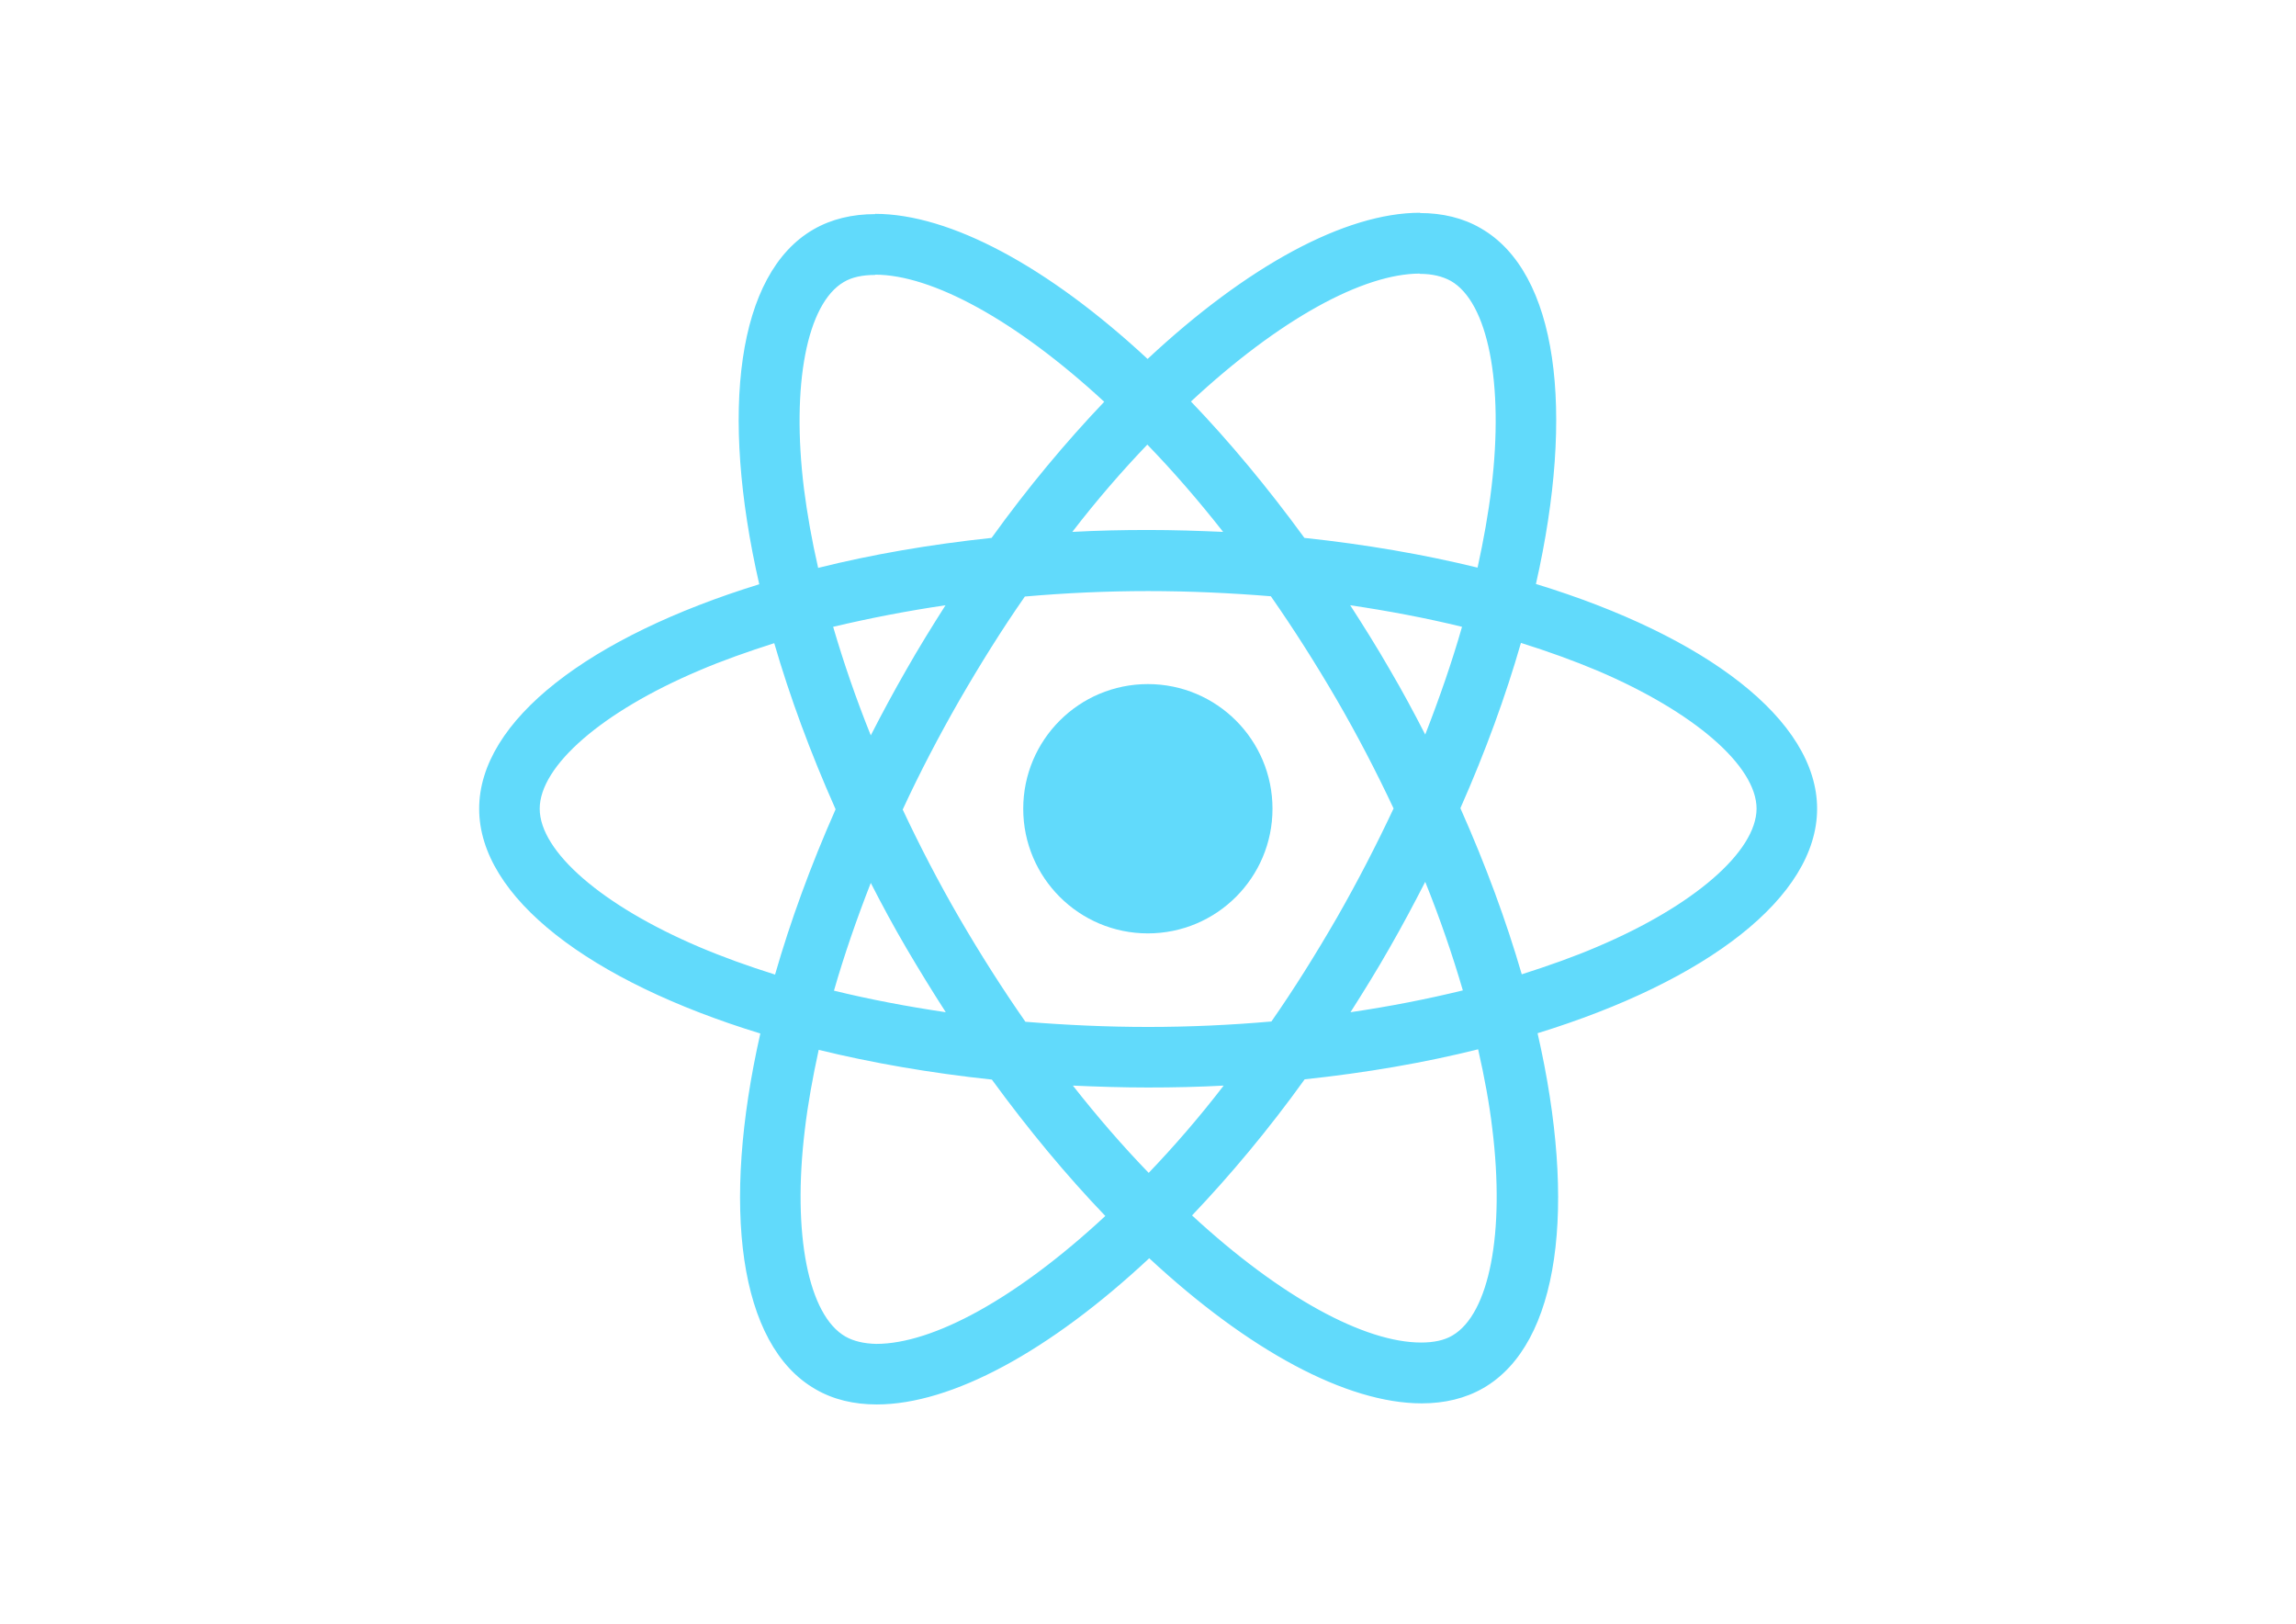
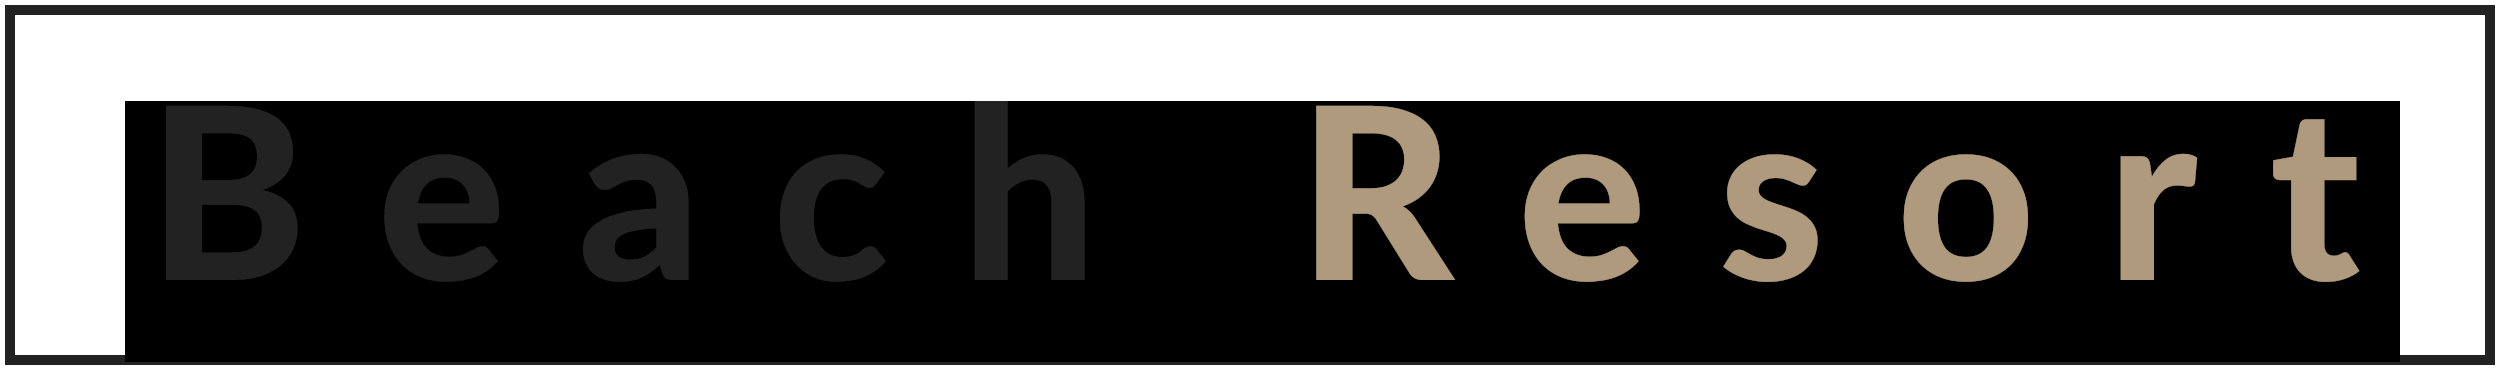
- <svg xmlns="http://www.w3.org/2000/svg" viewBox="0 0 841.9 595.3">
-   <g fill="#61DAFB">
-     <path d="M666.3 296.5c0-32.5-40.7-63.3-103.1-82.4 14.4-63.6 8-114.2-20.2-130.4-6.5-3.8-14.1-5.6-22.4-5.6v22.3c4.6 0 8.3.9 11.4 2.6 13.6 7.8 19.5 37.5 14.9 75.7-1.1 9.4-2.9 19.3-5.1 29.4-19.6-4.8-41-8.5-63.5-10.9-13.5-18.5-27.5-35.3-41.6-50 32.6-30.3 63.2-46.9 84-46.9V78c-27.5 0-63.5 19.6-99.9 53.6-36.4-33.8-72.4-53.2-99.9-53.2v22.3c20.7 0 51.4 16.5 84 46.6-14 14.7-28 31.4-41.3 49.9-22.6 2.4-44 6.1-63.6 11-2.3-10-4-19.7-5.2-29-4.7-38.2 1.1-67.9 14.6-75.8 3-1.8 6.9-2.6 11.5-2.6V78.5c-8.4 0-16 1.8-22.6 5.6-28.1 16.2-34.4 66.7-19.9 130.1-62.2 19.2-102.7 49.9-102.7 82.3 0 32.5 40.7 63.3 103.1 82.4-14.4 63.6-8 114.2 20.2 130.4 6.5 3.8 14.1 5.6 22.5 5.6 27.5 0 63.5-19.6 99.9-53.6 36.4 33.8 72.4 53.2 99.9 53.2 8.4 0 16-1.8 22.6-5.6 28.1-16.2 34.4-66.7 19.9-130.1 62-19.1 102.5-49.9 102.5-82.3zm-130.2-66.7c-3.7 12.9-8.3 26.2-13.5 39.5-4.1-8-8.4-16-13.1-24-4.6-8-9.5-15.8-14.4-23.4 14.2 2.1 27.9 4.7 41 7.9zm-45.8 106.5c-7.8 13.5-15.8 26.3-24.1 38.2-14.9 1.3-30 2-45.2 2-15.1 0-30.2-.7-45-1.9-8.3-11.9-16.4-24.6-24.2-38-7.6-13.1-14.5-26.4-20.8-39.8 6.2-13.4 13.2-26.8 20.7-39.9 7.8-13.5 15.8-26.3 24.1-38.2 14.9-1.3 30-2 45.2-2 15.1 0 30.2.7 45 1.9 8.3 11.9 16.4 24.6 24.2 38 7.6 13.1 14.5 26.4 20.8 39.8-6.3 13.4-13.2 26.8-20.7 39.9zm32.3-13c5.4 13.4 10 26.8 13.8 39.8-13.1 3.2-26.9 5.9-41.2 8 4.9-7.7 9.8-15.6 14.4-23.7 4.6-8 8.9-16.1 13-24.1zM421.2 430c-9.3-9.6-18.6-20.3-27.8-32 9 .4 18.2.7 27.5.7 9.4 0 18.7-.2 27.8-.7-9 11.7-18.3 22.4-27.5 32zm-74.4-58.9c-14.2-2.1-27.9-4.7-41-7.9 3.7-12.9 8.3-26.2 13.5-39.5 4.1 8 8.4 16 13.1 24 4.7 8 9.5 15.8 14.4 23.4zM420.7 163c9.3 9.6 18.6 20.3 27.8 32-9-.4-18.2-.7-27.5-.7-9.4 0-18.7.2-27.8.7 9-11.7 18.3-22.4 27.5-32zm-74 58.9c-4.9 7.7-9.8 15.6-14.4 23.7-4.6 8-8.9 16-13 24-5.4-13.4-10-26.8-13.8-39.8 13.1-3.1 26.9-5.8 41.2-7.9zm-90.5 125.2c-35.4-15.1-58.3-34.9-58.3-50.6 0-15.7 22.9-35.6 58.3-50.6 8.6-3.7 18-7 27.7-10.1 5.7 19.6 13.2 40 22.5 60.9-9.2 20.8-16.6 41.1-22.2 60.6-9.9-3.1-19.3-6.5-28-10.2zM310 490c-13.6-7.8-19.5-37.5-14.9-75.7 1.1-9.4 2.9-19.3 5.1-29.4 19.6 4.8 41 8.5 63.5 10.9 13.5 18.5 27.5 35.3 41.6 50-32.6 30.3-63.2 46.9-84 46.9-4.5-.1-8.3-1-11.3-2.7zm237.2-76.2c4.7 38.2-1.1 67.9-14.6 75.8-3 1.8-6.9 2.6-11.5 2.6-20.7 0-51.4-16.5-84-46.6 14-14.7 28-31.4 41.3-49.9 22.6-2.4 44-6.1 63.6-11 2.3 10.1 4.1 19.8 5.2 29.1zm38.5-66.7c-8.6 3.7-18 7-27.7 10.1-5.7-19.6-13.2-40-22.5-60.9 9.2-20.8 16.6-41.1 22.2-60.6 9.9 3.1 19.3 6.5 28.1 10.2 35.4 15.1 58.3 34.9 58.3 50.6-.1 15.7-23 35.6-58.4 50.6zM320.8 78.4z" />
-     <circle cx="420.9" cy="296.5" r="45.7" />
-     <path d="M520.5 78.1z" />
+ <svg xmlns="http://www.w3.org/2000/svg" width="250" height="37" viewBox="0 0 250 37" fill="none">
+   <rect x="1" y="1" width="248" height="35" stroke="#222" strokeWidth="2" />
+   <g filter="url(#filter0_d)">
+     <path d="M23.281 25.24C23.857 25.24 24.329 25.172 24.697 25.036C25.073 24.892 25.373 24.704 25.597 24.472C25.821 24.24 25.977 23.976 26.065 23.68C26.153 23.376 26.197 23.064 26.197 22.744C26.197 22.392 26.145 22.076 26.041 21.796C25.937 21.516 25.769 21.28 25.537 21.088C25.305 20.888 25.001 20.736 24.625 20.632C24.257 20.528 23.801 20.476 23.257 20.476H20.197V25.24H23.281ZM20.197 13.324V18.028H22.561C23.065 18.028 23.513 17.988 23.905 17.908C24.297 17.82 24.625 17.684 24.889 17.5C25.153 17.316 25.353 17.076 25.489 16.78C25.633 16.476 25.705 16.112 25.705 15.688C25.705 15.256 25.645 14.888 25.525 14.584C25.413 14.28 25.237 14.036 24.997 13.852C24.757 13.668 24.453 13.536 24.085 13.456C23.717 13.368 23.281 13.324 22.777 13.324H20.197ZM22.777 10.588C23.945 10.588 24.941 10.7 25.765 10.924C26.597 11.14 27.273 11.452 27.793 11.86C28.321 12.26 28.705 12.748 28.945 13.324C29.185 13.9 29.305 14.544 29.305 15.256C29.305 15.656 29.245 16.04 29.125 16.408C29.013 16.776 28.833 17.124 28.585 17.452C28.345 17.772 28.033 18.064 27.649 18.328C27.265 18.592 26.809 18.816 26.281 19C27.465 19.28 28.341 19.736 28.909 20.368C29.477 21 29.761 21.82 29.761 22.828C29.761 23.564 29.617 24.248 29.329 24.88C29.049 25.512 28.637 26.06 28.093 26.524C27.549 26.988 26.877 27.352 26.077 27.616C25.285 27.872 24.373 28 23.341 28H16.597V10.588H22.777ZM46.939 20.356C46.939 20.012 46.891 19.684 46.795 19.372C46.707 19.06 46.563 18.784 46.363 18.544C46.163 18.304 45.911 18.116 45.607 17.98C45.303 17.836 44.939 17.764 44.515 17.764C43.723 17.764 43.103 17.988 42.655 18.436C42.207 18.884 41.915 19.524 41.779 20.356H46.939ZM41.731 22.324C41.835 23.484 42.163 24.332 42.715 24.868C43.275 25.404 44.003 25.672 44.899 25.672C45.355 25.672 45.747 25.62 46.075 25.516C46.411 25.404 46.703 25.284 46.951 25.156C47.207 25.02 47.435 24.9 47.635 24.796C47.843 24.684 48.047 24.628 48.247 24.628C48.503 24.628 48.703 24.724 48.847 24.916L49.807 26.116C49.455 26.524 49.067 26.864 48.643 27.136C48.219 27.4 47.779 27.612 47.323 27.772C46.867 27.924 46.407 28.028 45.943 28.084C45.479 28.148 45.031 28.18 44.599 28.18C43.735 28.18 42.927 28.04 42.175 27.76C41.431 27.472 40.779 27.052 40.219 26.5C39.667 25.94 39.231 25.248 38.911 24.424C38.591 23.6 38.431 22.644 38.431 21.556C38.431 20.716 38.567 19.924 38.839 19.18C39.119 18.436 39.519 17.788 40.039 17.236C40.559 16.684 41.191 16.248 41.935 15.928C42.679 15.6 43.519 15.436 44.455 15.436C45.247 15.436 45.975 15.564 46.639 15.82C47.311 16.068 47.887 16.432 48.367 16.912C48.855 17.392 49.231 17.984 49.495 18.688C49.767 19.384 49.903 20.18 49.903 21.076C49.903 21.324 49.891 21.528 49.867 21.688C49.843 21.848 49.803 21.976 49.747 22.072C49.691 22.168 49.615 22.236 49.519 22.276C49.423 22.308 49.299 22.324 49.147 22.324H41.731ZM65.626 22.828C64.818 22.868 64.146 22.94 63.61 23.044C63.074 23.14 62.646 23.268 62.326 23.428C62.014 23.588 61.79 23.772 61.654 23.98C61.526 24.18 61.462 24.4 61.462 24.64C61.462 25.12 61.594 25.46 61.858 25.66C62.13 25.86 62.506 25.96 62.986 25.96C63.538 25.96 64.014 25.864 64.414 25.672C64.822 25.472 65.226 25.164 65.626 24.748V22.828ZM58.882 17.344C59.61 16.688 60.414 16.2 61.294 15.88C62.174 15.552 63.126 15.388 64.15 15.388C64.886 15.388 65.542 15.508 66.118 15.748C66.702 15.988 67.194 16.324 67.594 16.756C68.002 17.18 68.314 17.688 68.53 18.28C68.746 18.872 68.854 19.52 68.854 20.224V28H67.342C67.03 28 66.79 27.956 66.622 27.868C66.462 27.78 66.33 27.596 66.226 27.316L65.962 26.524C65.65 26.796 65.346 27.036 65.05 27.244C64.762 27.452 64.462 27.628 64.15 27.772C63.838 27.908 63.502 28.012 63.142 28.084C62.79 28.156 62.394 28.192 61.954 28.192C61.41 28.192 60.914 28.12 60.466 27.976C60.018 27.832 59.63 27.62 59.302 27.34C58.982 27.052 58.734 26.696 58.558 26.272C58.382 25.848 58.294 25.36 58.294 24.808C58.294 24.352 58.41 23.896 58.642 23.44C58.874 22.984 59.27 22.572 59.83 22.204C60.398 21.828 61.15 21.52 62.086 21.28C63.03 21.032 64.21 20.892 65.626 20.86V20.224C65.626 19.448 65.462 18.88 65.134 18.52C64.806 18.152 64.334 17.968 63.718 17.968C63.262 17.968 62.882 18.024 62.578 18.136C62.274 18.24 62.006 18.356 61.774 18.484C61.55 18.604 61.338 18.72 61.138 18.832C60.938 18.936 60.706 18.988 60.442 18.988C60.21 18.988 60.014 18.932 59.854 18.82C59.702 18.7 59.574 18.56 59.47 18.4L58.882 17.344ZM87.615 18.388C87.519 18.516 87.423 18.616 87.327 18.688C87.231 18.752 87.095 18.784 86.919 18.784C86.759 18.784 86.603 18.74 86.451 18.652C86.307 18.556 86.139 18.456 85.947 18.352C85.755 18.24 85.527 18.14 85.263 18.052C84.999 17.956 84.671 17.908 84.279 17.908C83.783 17.908 83.351 18 82.983 18.184C82.623 18.36 82.323 18.616 82.083 18.952C81.843 19.288 81.663 19.696 81.543 20.176C81.431 20.656 81.375 21.196 81.375 21.796C81.375 23.06 81.627 24.028 82.131 24.7C82.643 25.372 83.339 25.708 84.219 25.708C84.523 25.708 84.783 25.684 84.999 25.636C85.223 25.58 85.415 25.512 85.575 25.432C85.743 25.352 85.887 25.264 86.007 25.168C86.127 25.072 86.239 24.984 86.343 24.904C86.455 24.824 86.563 24.76 86.667 24.712C86.779 24.656 86.903 24.628 87.039 24.628C87.295 24.628 87.495 24.724 87.639 24.916L88.587 26.116C88.235 26.524 87.859 26.864 87.459 27.136C87.059 27.4 86.643 27.612 86.211 27.772C85.787 27.924 85.355 28.028 84.915 28.084C84.475 28.148 84.039 28.18 83.607 28.18C82.847 28.18 82.127 28.04 81.447 27.76C80.767 27.472 80.171 27.056 79.659 26.512C79.147 25.968 78.739 25.3 78.435 24.508C78.139 23.716 77.991 22.812 77.991 21.796C77.991 20.892 78.123 20.052 78.387 19.276C78.651 18.5 79.039 17.828 79.551 17.26C80.063 16.692 80.695 16.248 81.447 15.928C82.207 15.6 83.083 15.436 84.075 15.436C85.019 15.436 85.847 15.588 86.559 15.892C87.271 16.196 87.911 16.636 88.479 17.212L87.615 18.388ZM100.776 16.84C101.008 16.632 101.248 16.444 101.496 16.276C101.752 16.1 102.02 15.952 102.3 15.832C102.588 15.704 102.892 15.608 103.212 15.544C103.54 15.472 103.892 15.436 104.268 15.436C104.94 15.436 105.536 15.552 106.056 15.784C106.576 16.016 107.012 16.34 107.364 16.756C107.724 17.172 107.992 17.668 108.168 18.244C108.352 18.82 108.444 19.452 108.444 20.14V28H105.144V20.14C105.144 19.452 104.984 18.92 104.664 18.544C104.344 18.16 103.872 17.968 103.248 17.968C102.784 17.968 102.348 18.068 101.94 18.268C101.532 18.468 101.144 18.748 100.776 19.108V28H97.464V10.108H100.776V16.84Z" fill="#222" />
+     <path d="M137.081 18.832C137.665 18.832 138.169 18.76 138.593 18.616C139.017 18.464 139.365 18.26 139.637 18.004C139.909 17.74 140.109 17.432 140.237 17.08C140.365 16.728 140.429 16.344 140.429 15.928C140.429 15.104 140.153 14.464 139.601 14.008C139.057 13.552 138.225 13.324 137.105 13.324H135.233V18.832H137.081ZM145.517 28H142.265C141.657 28 141.217 27.768 140.945 27.304L137.633 21.964C137.497 21.756 137.345 21.604 137.177 21.508C137.017 21.412 136.777 21.364 136.457 21.364H135.233V28H131.633V10.588H137.105C138.321 10.588 139.361 10.716 140.225 10.972C141.089 11.22 141.797 11.568 142.349 12.016C142.901 12.464 143.305 13 143.561 13.624C143.817 14.24 143.945 14.92 143.945 15.664C143.945 16.24 143.861 16.788 143.693 17.308C143.533 17.82 143.297 18.288 142.985 18.712C142.673 19.136 142.289 19.512 141.833 19.84C141.377 20.168 140.857 20.432 140.273 20.632C140.505 20.76 140.721 20.916 140.921 21.1C141.121 21.276 141.301 21.488 141.461 21.736L145.517 28ZM160.99 20.356C160.99 20.012 160.942 19.684 160.846 19.372C160.758 19.06 160.614 18.784 160.414 18.544C160.214 18.304 159.962 18.116 159.658 17.98C159.354 17.836 158.99 17.764 158.566 17.764C157.774 17.764 157.154 17.988 156.706 18.436C156.258 18.884 155.966 19.524 155.83 20.356H160.99ZM155.782 22.324C155.886 23.484 156.214 24.332 156.766 24.868C157.326 25.404 158.054 25.672 158.95 25.672C159.406 25.672 159.798 25.62 160.126 25.516C160.462 25.404 160.754 25.284 161.002 25.156C161.258 25.02 161.486 24.9 161.686 24.796C161.894 24.684 162.098 24.628 162.298 24.628C162.554 24.628 162.754 24.724 162.898 24.916L163.858 26.116C163.506 26.524 163.118 26.864 162.694 27.136C162.27 27.4 161.83 27.612 161.374 27.772C160.918 27.924 160.458 28.028 159.994 28.084C159.53 28.148 159.082 28.18 158.65 28.18C157.786 28.18 156.978 28.04 156.226 27.76C155.482 27.472 154.83 27.052 154.27 26.5C153.718 25.94 153.282 25.248 152.962 24.424C152.642 23.6 152.482 22.644 152.482 21.556C152.482 20.716 152.618 19.924 152.89 19.18C153.17 18.436 153.57 17.788 154.09 17.236C154.61 16.684 155.242 16.248 155.986 15.928C156.73 15.6 157.57 15.436 158.506 15.436C159.298 15.436 160.026 15.564 160.69 15.82C161.362 16.068 161.938 16.432 162.418 16.912C162.906 17.392 163.282 17.984 163.546 18.688C163.818 19.384 163.954 20.18 163.954 21.076C163.954 21.324 163.942 21.528 163.918 21.688C163.894 21.848 163.854 21.976 163.798 22.072C163.742 22.168 163.666 22.236 163.57 22.276C163.474 22.308 163.35 22.324 163.198 22.324H155.782ZM180.901 18.172C180.813 18.308 180.721 18.408 180.625 18.472C180.537 18.528 180.413 18.556 180.253 18.556C180.093 18.556 179.929 18.516 179.761 18.436C179.593 18.356 179.405 18.272 179.197 18.184C178.989 18.088 178.749 18 178.477 17.92C178.213 17.84 177.905 17.8 177.553 17.8C177.017 17.8 176.601 17.912 176.305 18.136C176.009 18.352 175.861 18.64 175.861 19C175.861 19.248 175.945 19.456 176.113 19.624C176.281 19.792 176.501 19.94 176.773 20.068C177.053 20.188 177.369 20.304 177.721 20.416C178.073 20.52 178.433 20.636 178.801 20.764C179.177 20.892 179.541 21.04 179.893 21.208C180.245 21.376 180.557 21.588 180.829 21.844C181.109 22.092 181.333 22.396 181.501 22.756C181.669 23.108 181.753 23.536 181.753 24.04C181.753 24.64 181.641 25.196 181.417 25.708C181.201 26.212 180.881 26.648 180.457 27.016C180.033 27.384 179.505 27.672 178.873 27.88C178.241 28.088 177.513 28.192 176.689 28.192C176.265 28.192 175.845 28.152 175.429 28.072C175.013 28 174.617 27.896 174.241 27.76C173.865 27.616 173.513 27.452 173.185 27.268C172.857 27.084 172.573 26.884 172.333 26.668L173.101 25.432C173.189 25.288 173.297 25.176 173.425 25.096C173.561 25.016 173.733 24.976 173.941 24.976C174.141 24.976 174.325 25.028 174.493 25.132C174.661 25.228 174.849 25.336 175.057 25.456C175.265 25.568 175.509 25.676 175.789 25.78C176.077 25.876 176.433 25.924 176.857 25.924C177.177 25.924 177.453 25.888 177.685 25.816C177.917 25.744 178.105 25.648 178.249 25.528C178.393 25.4 178.497 25.26 178.561 25.108C178.633 24.948 178.669 24.784 178.669 24.616C178.669 24.344 178.581 24.124 178.405 23.956C178.237 23.78 178.013 23.628 177.733 23.5C177.461 23.372 177.145 23.256 176.785 23.152C176.425 23.048 176.057 22.932 175.681 22.804C175.313 22.676 174.949 22.524 174.589 22.348C174.237 22.172 173.921 21.952 173.641 21.688C173.369 21.416 173.145 21.084 172.969 20.692C172.801 20.3 172.717 19.824 172.717 19.264C172.717 18.752 172.817 18.268 173.017 17.812C173.217 17.348 173.517 16.94 173.917 16.588C174.317 16.236 174.813 15.956 175.405 15.748C176.005 15.54 176.697 15.436 177.481 15.436C178.361 15.436 179.161 15.58 179.881 15.868C180.601 16.156 181.193 16.532 181.657 16.996L180.901 18.172ZM196.607 15.436C197.535 15.436 198.379 15.584 199.139 15.88C199.899 16.176 200.551 16.6 201.095 17.152C201.639 17.696 202.059 18.36 202.355 19.144C202.651 19.928 202.799 20.812 202.799 21.796C202.799 22.78 202.651 23.668 202.355 24.46C202.059 25.244 201.639 25.912 201.095 26.464C200.551 27.016 199.899 27.44 199.139 27.736C198.379 28.032 197.535 28.18 196.607 28.18C195.671 28.18 194.819 28.032 194.051 27.736C193.291 27.44 192.639 27.016 192.095 26.464C191.551 25.912 191.127 25.244 190.823 24.46C190.527 23.668 190.379 22.78 190.379 21.796C190.379 20.812 190.527 19.928 190.823 19.144C191.127 18.36 191.551 17.696 192.095 17.152C192.639 16.6 193.291 16.176 194.051 15.88C194.819 15.584 195.671 15.436 196.607 15.436ZM196.607 25.696C197.551 25.696 198.251 25.372 198.707 24.724C199.163 24.068 199.391 23.096 199.391 21.808C199.391 20.528 199.163 19.564 198.707 18.916C198.251 18.26 197.551 17.932 196.607 17.932C195.639 17.932 194.927 18.26 194.471 18.916C194.015 19.564 193.787 20.528 193.787 21.808C193.787 23.096 194.015 24.068 194.471 24.724C194.927 25.372 195.639 25.696 196.607 25.696ZM215.186 17.668C215.578 16.964 216.03 16.408 216.542 16C217.054 15.592 217.654 15.388 218.342 15.388C218.902 15.388 219.358 15.52 219.71 15.784L219.494 18.232C219.454 18.392 219.39 18.504 219.302 18.568C219.222 18.624 219.11 18.652 218.966 18.652C218.838 18.652 218.654 18.636 218.414 18.604C218.174 18.564 217.95 18.544 217.742 18.544C217.438 18.544 217.166 18.588 216.926 18.676C216.694 18.764 216.486 18.888 216.302 19.048C216.118 19.208 215.95 19.404 215.798 19.636C215.654 19.868 215.518 20.132 215.39 20.428V28H212.078V15.628H214.034C214.37 15.628 214.602 15.688 214.73 15.808C214.858 15.928 214.95 16.136 215.006 16.432L215.186 17.668ZM232.597 28.192C232.037 28.192 231.541 28.112 231.109 27.952C230.677 27.784 230.313 27.548 230.017 27.244C229.721 26.94 229.497 26.572 229.345 26.14C229.193 25.708 229.117 25.22 229.117 24.676V18.004H227.953C227.777 18.004 227.625 17.948 227.497 17.836C227.377 17.724 227.317 17.556 227.317 17.332V16.036L229.297 15.676L229.969 12.472C230.057 12.112 230.301 11.932 230.701 11.932H232.429V15.7H235.621V18.004H232.429V24.46C232.429 24.804 232.509 25.076 232.669 25.276C232.837 25.476 233.073 25.576 233.377 25.576C233.537 25.576 233.673 25.56 233.785 25.528C233.897 25.488 233.993 25.448 234.073 25.408C234.153 25.36 234.225 25.32 234.289 25.288C234.361 25.248 234.433 25.228 234.505 25.228C234.601 25.228 234.681 25.252 234.745 25.3C234.809 25.34 234.873 25.412 234.937 25.516L235.933 27.1C235.477 27.46 234.961 27.732 234.385 27.916C233.809 28.1 233.213 28.192 232.597 28.192Z" fill="#AF9A7D" />
  </g>
+   <defs>
+     <filter id="filter0_d" x="12.597" y="10.108" width="227.336" height="26.084" filterUnits="userSpaceOnUse" colorInterpolationFilters="sRGB">
+       <feFlood floodOpacity="0" result="BackgroundImageFix" />
+       <feColorMatrix in="SourceAlpha" values="0 0 0 0 0 0 0 0 0 0 0 0 0 0 0 0 0 0 127 0" />
+       <feOffset dy="4" />
+       <feGaussianBlur stdDeviation="2" />
+       <feColorMatrix values="0 0 0 0 0 0 0 0 0 0 0 0 0 0 0 0 0 0 0.25 0" />
+       <feBlend in2="BackgroundImageFix" result="effect1_dropShadow" />
+       <feBlend in="SourceGraphic" in2="effect1_dropShadow" result="shape" />
+     </filter>
+   </defs>
</svg>
